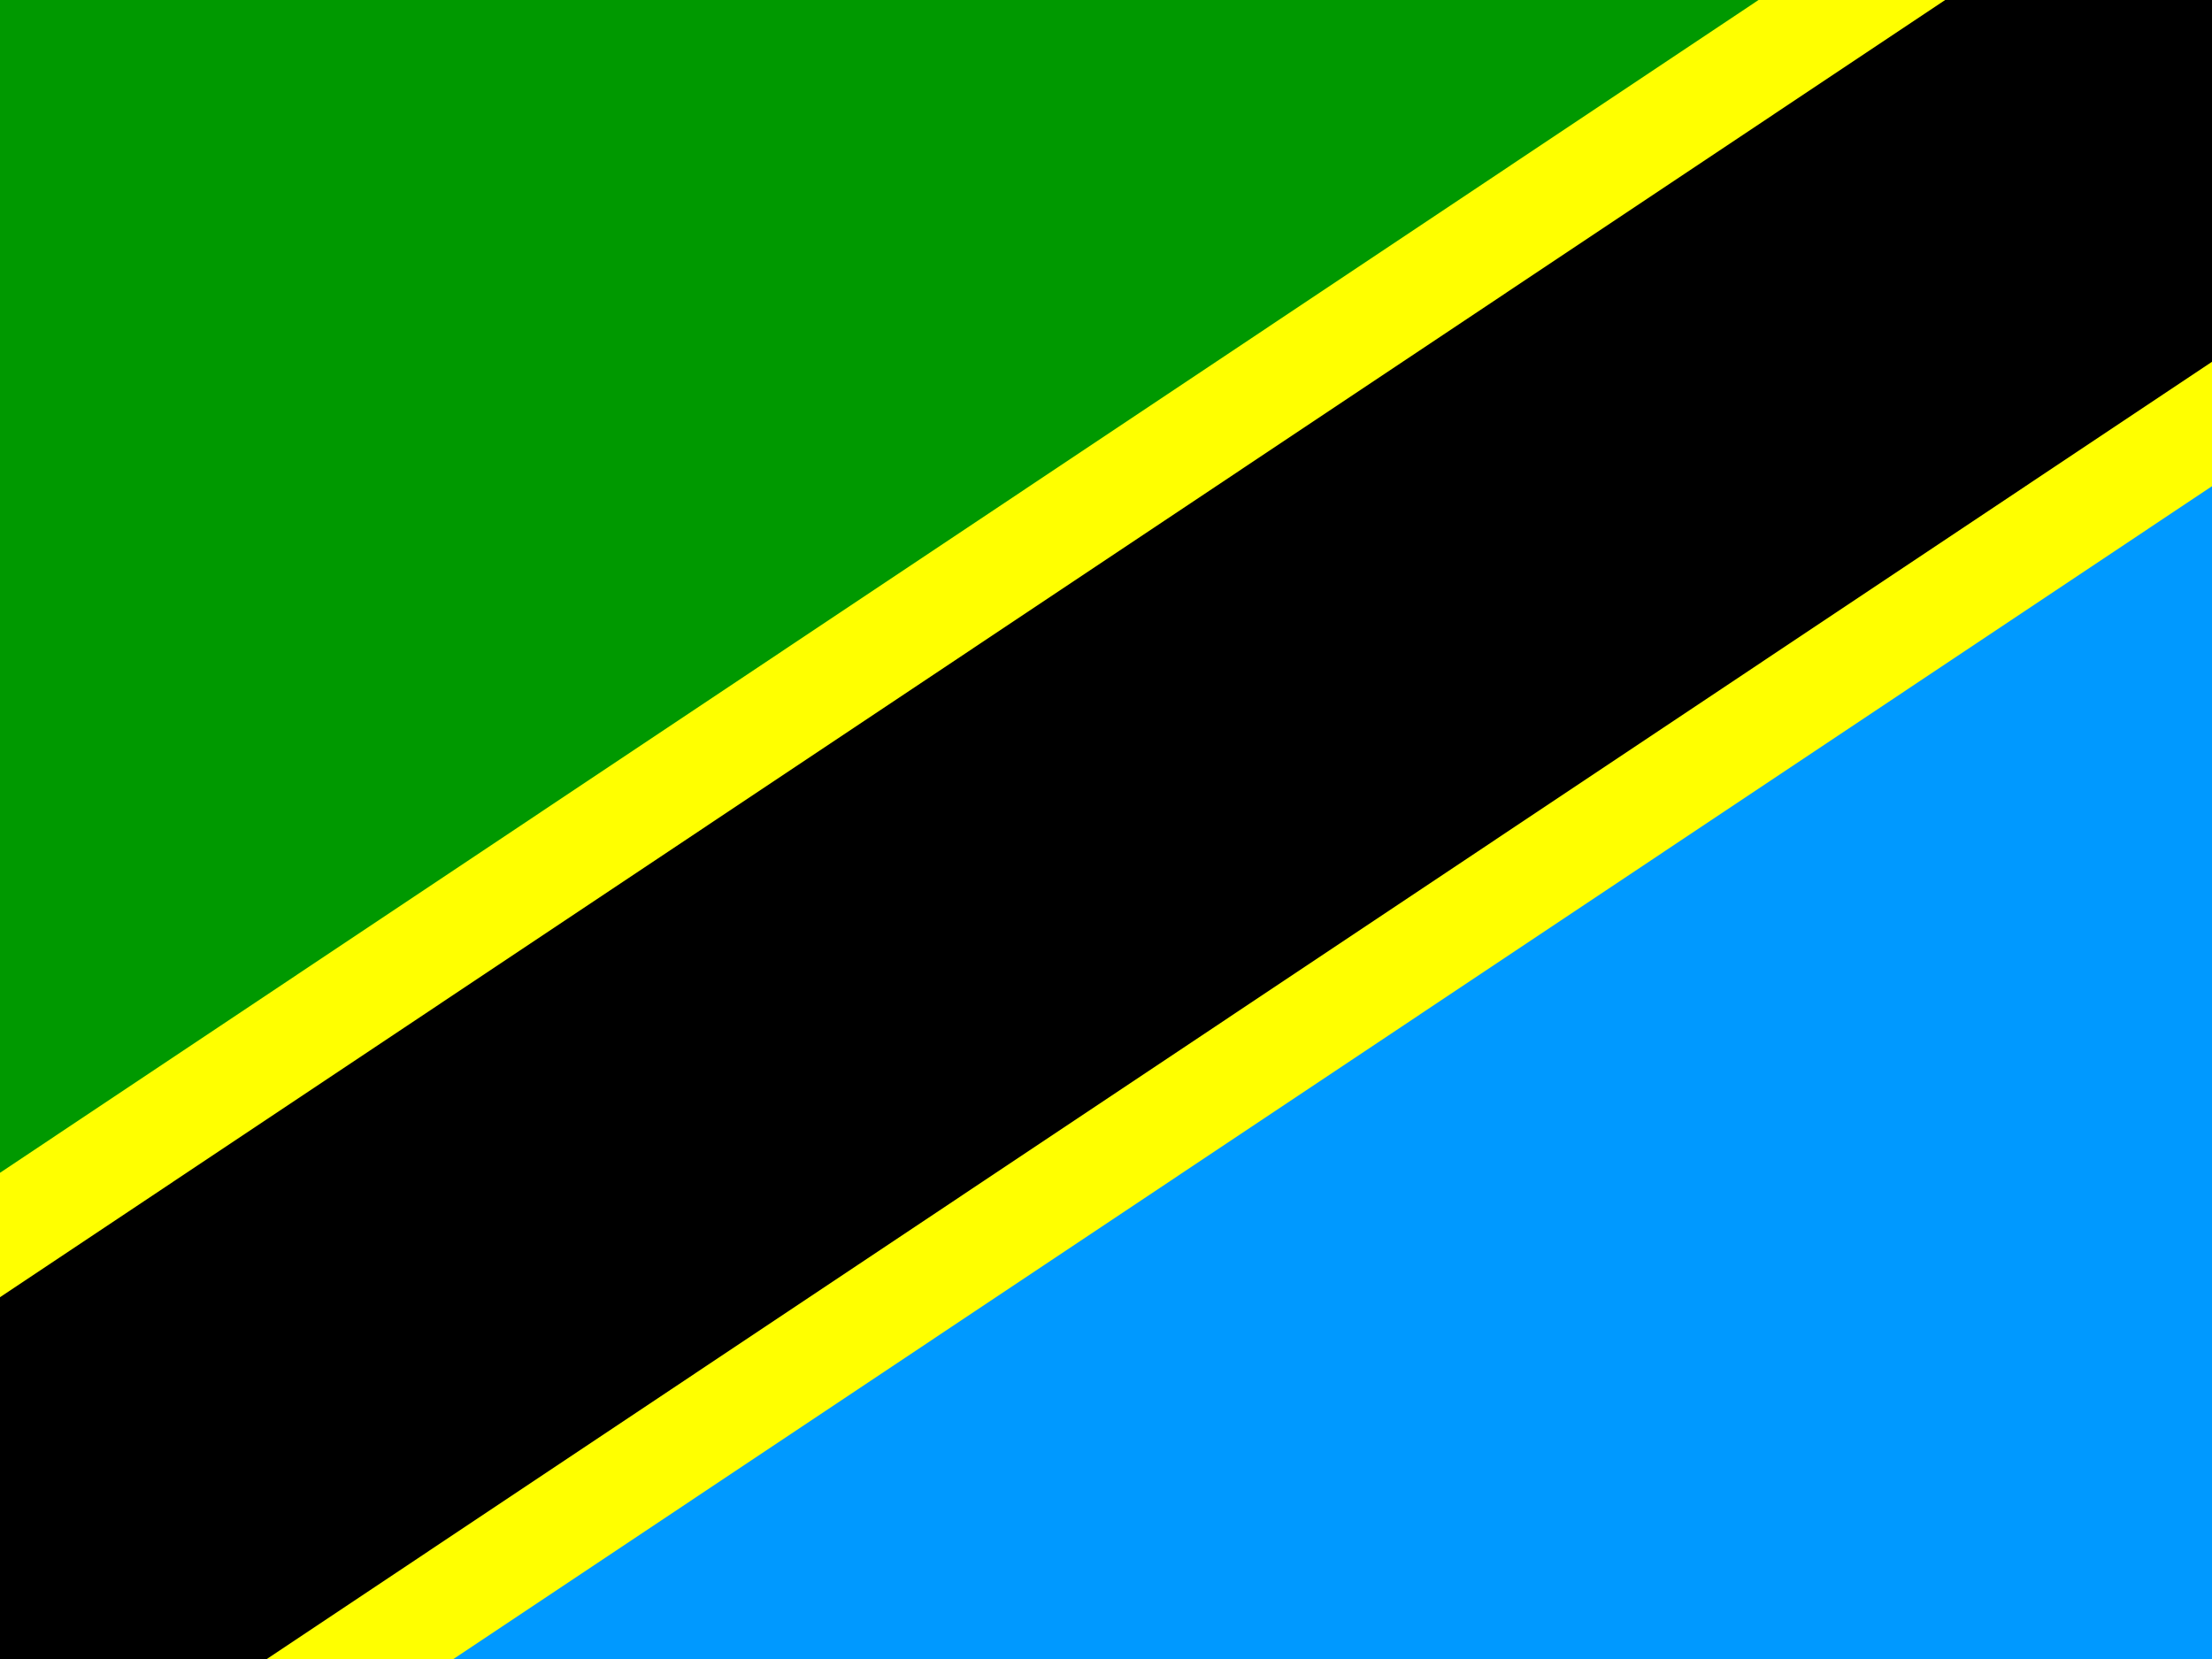
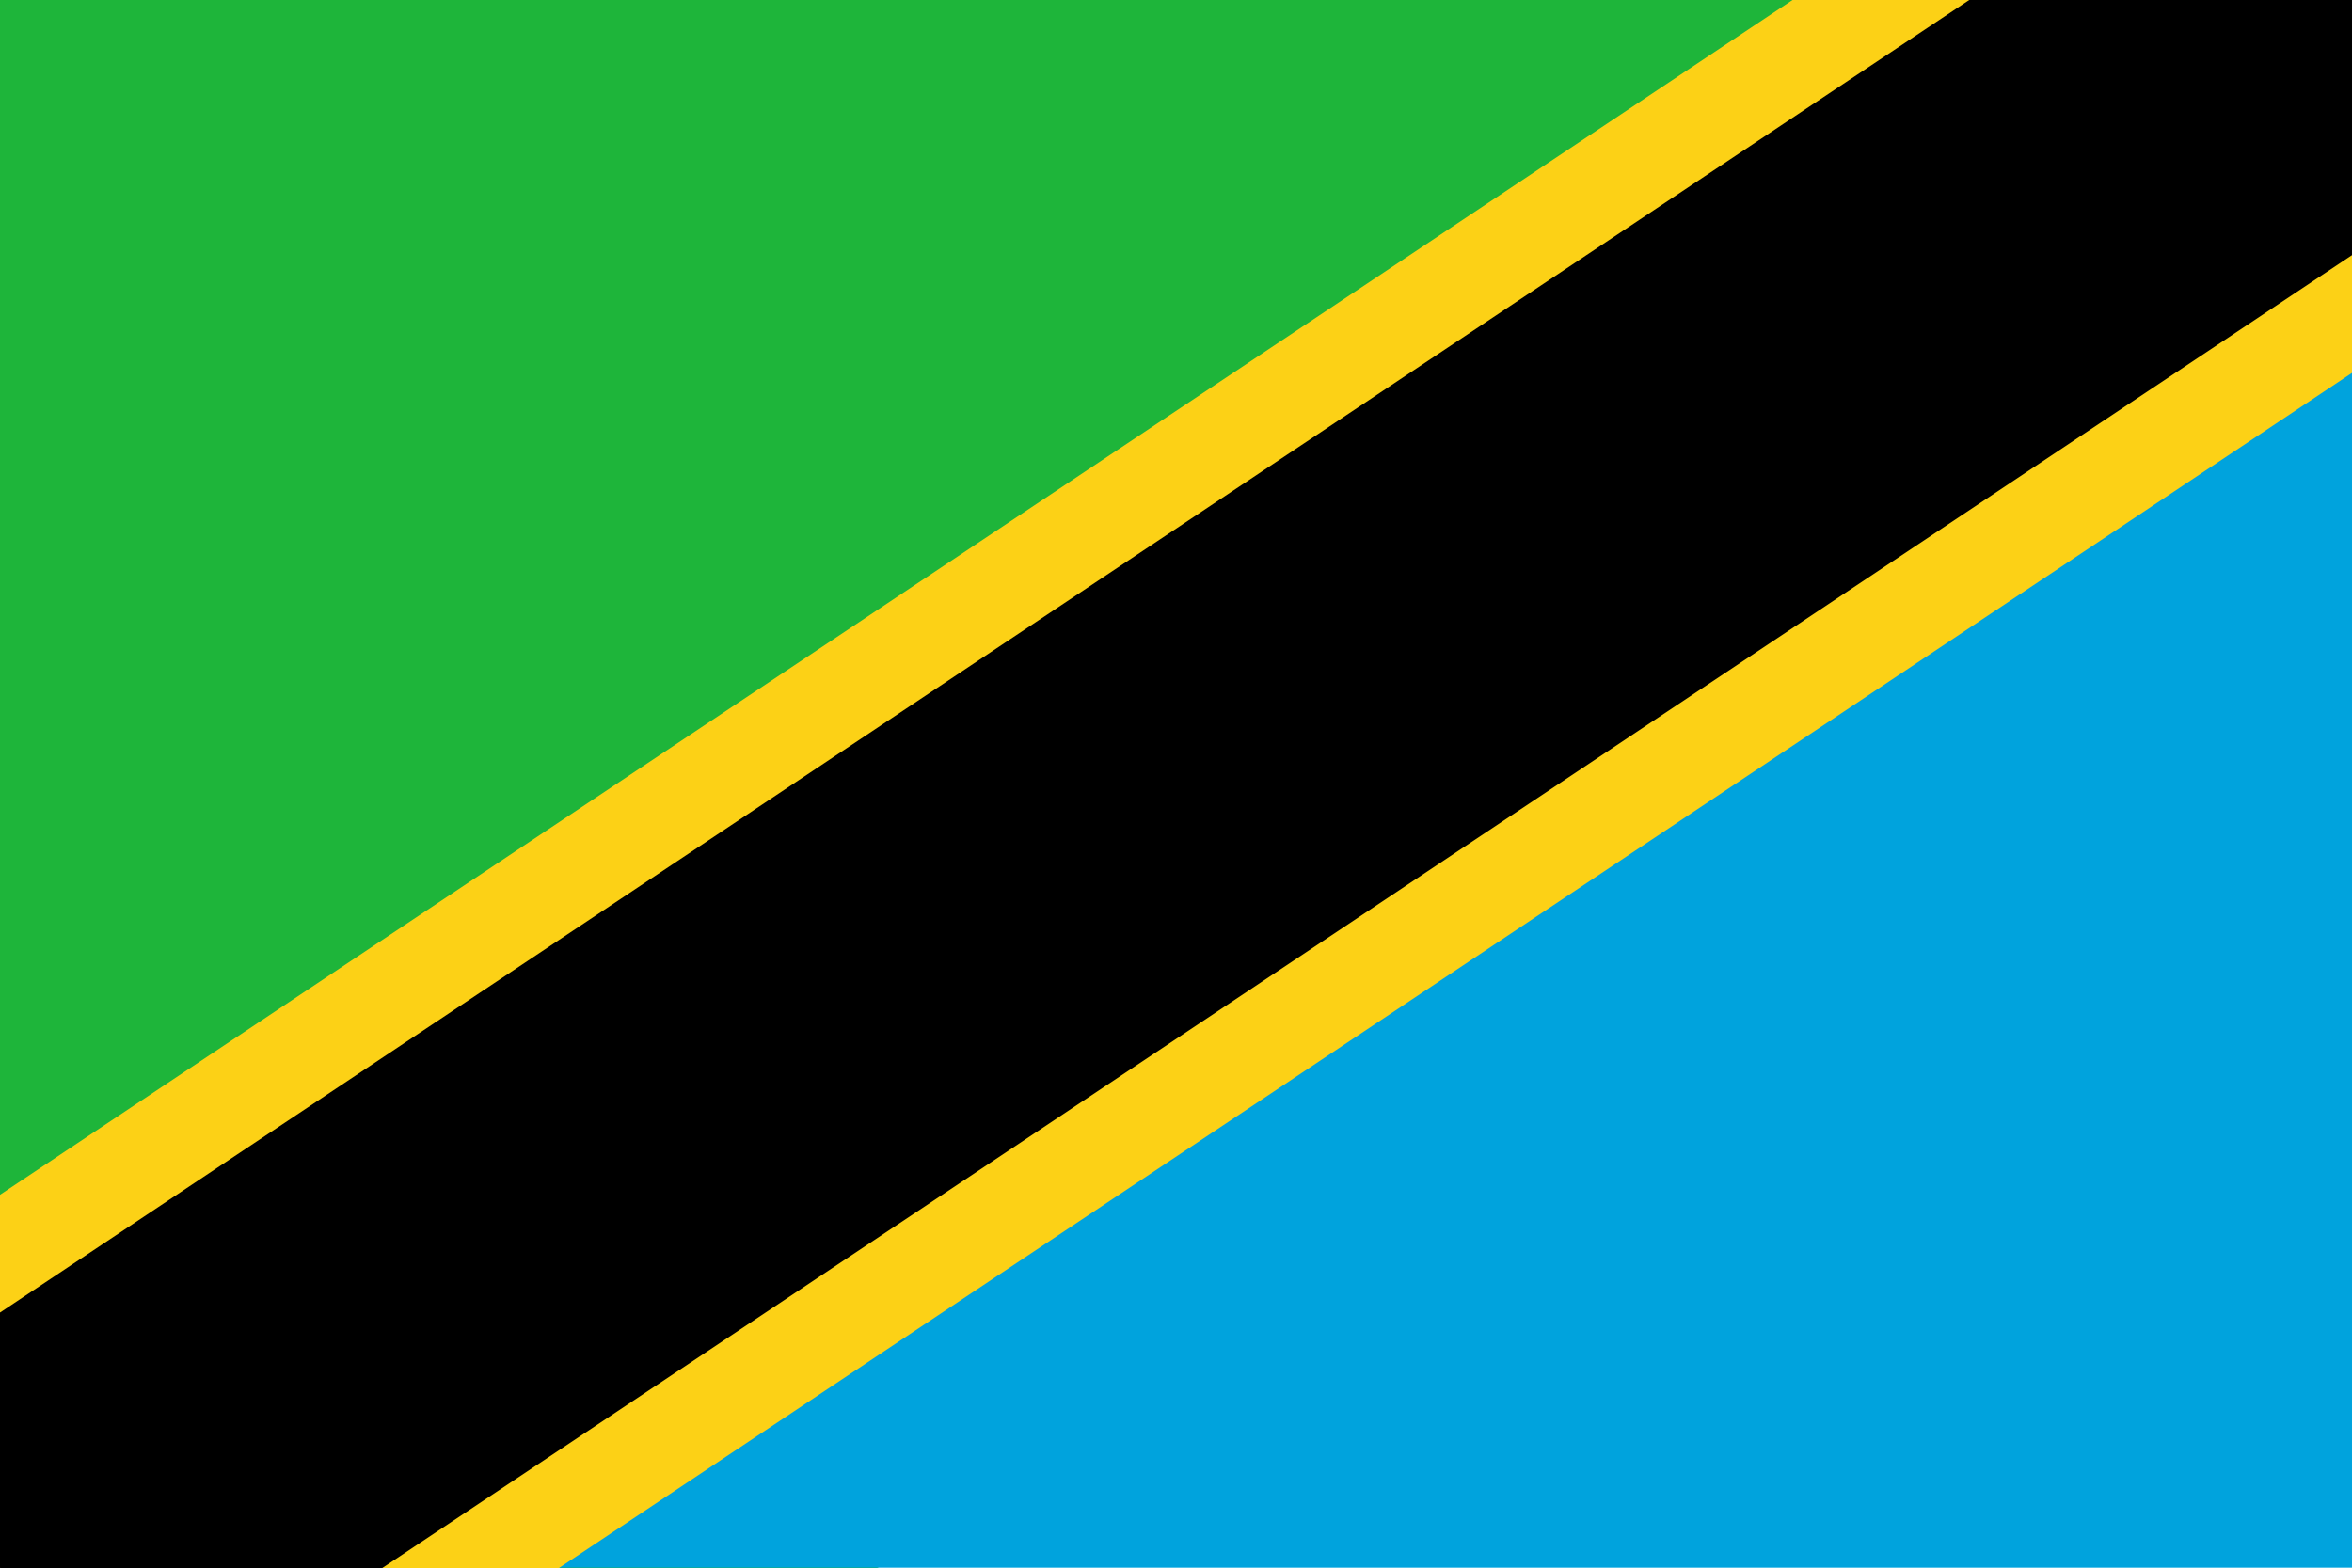
- <svg xmlns="http://www.w3.org/2000/svg" id="flag-icons-tz" viewBox="0 0 640 480">
-   <defs>
-     <clipPath id="a">
-       <path fill-opacity=".7" d="M10 0h160v120H10z" />
-     </clipPath>
-   </defs>
-   <g fill-rule="evenodd" stroke-width="1pt" clip-path="url(#a)" transform="matrix(4 0 0 4 -40 0)">
-     <path fill="#09f" d="M0 0h180v120H0z" />
-     <path fill="#090" d="M0 0h180L0 120V0z" />
-     <path d="M0 120h40l140-95V0h-40L0 95v25z" />
-     <path fill="#ff0" d="M0 91.5 137.2 0h13.5L0 100.5v-9zM29.3 120 180 19.5v9L42.8 120H29.3z" />
-   </g>
+ <svg xmlns="http://www.w3.org/2000/svg" width="900" height="600" viewBox="0 0 72 48">
+   <circle fill="#1eb53a" r="55" />
+   <path fill="#00a3dd" d="m2,48h70V9" />
+   <path stroke="#fcd116" stroke-width="19" d="m0,48L72,0" />
+   <path stroke="#000" stroke-width="13" d="m0,48L72,0" />
</svg>
